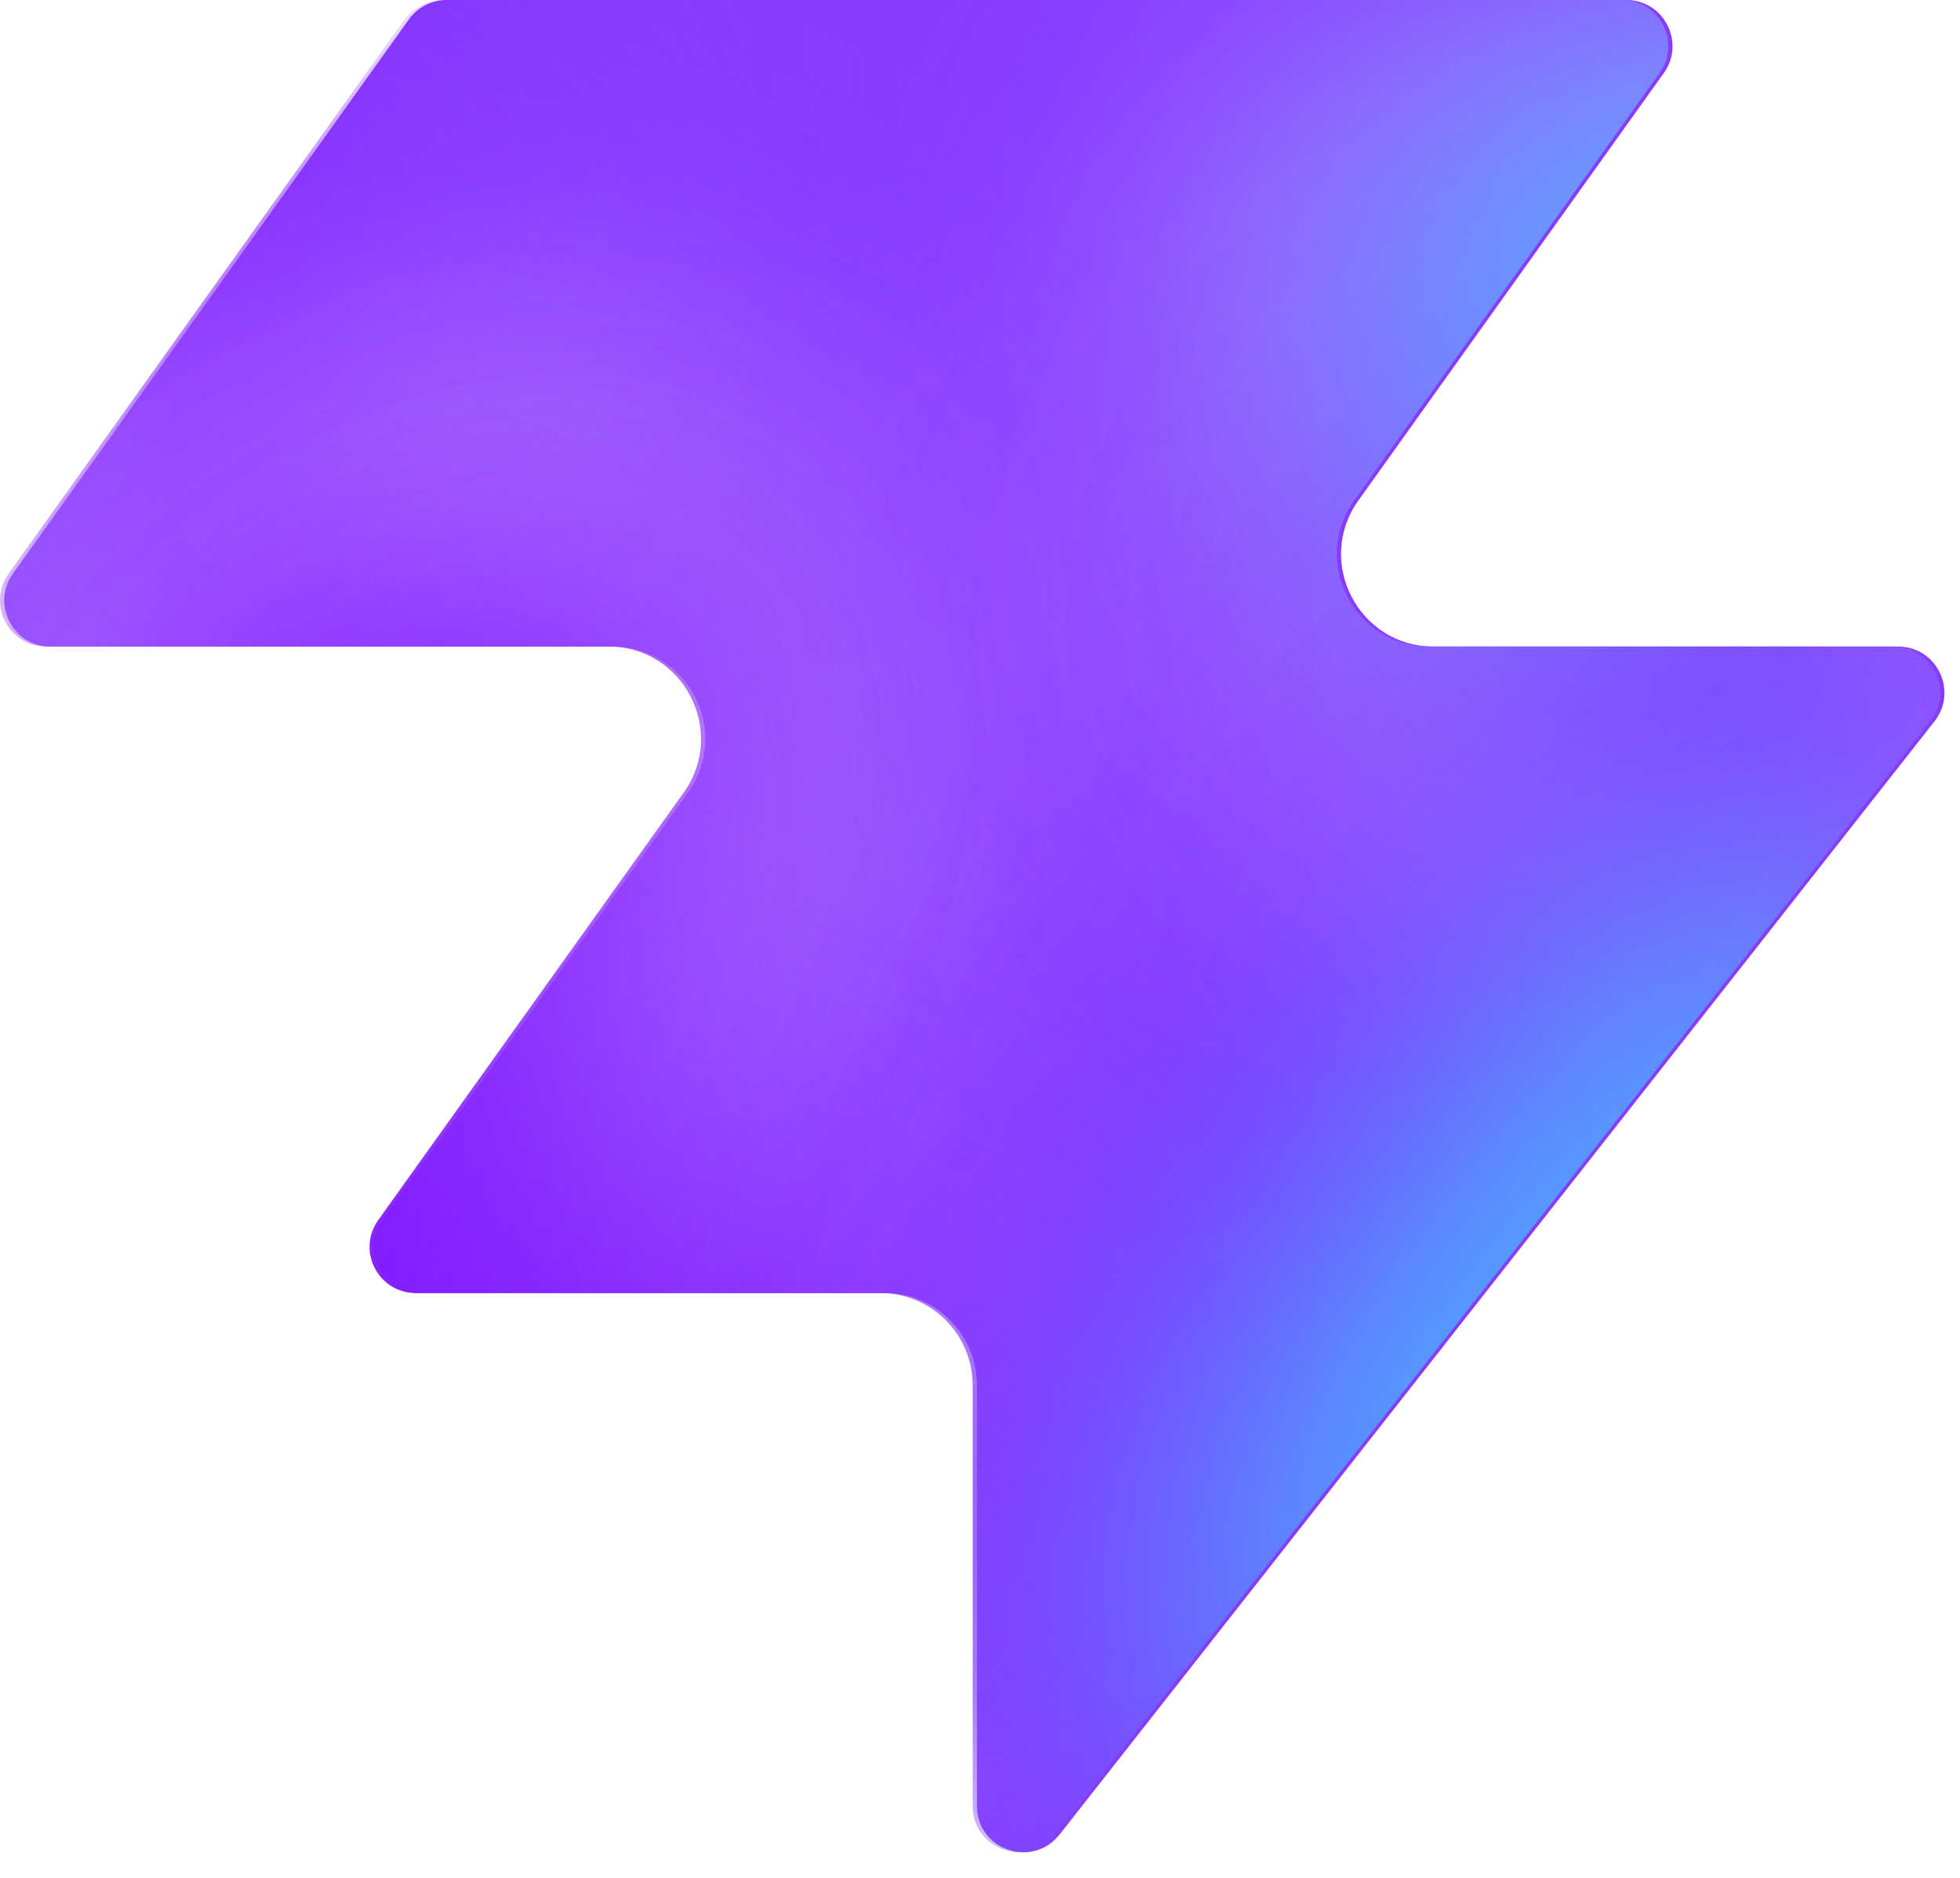
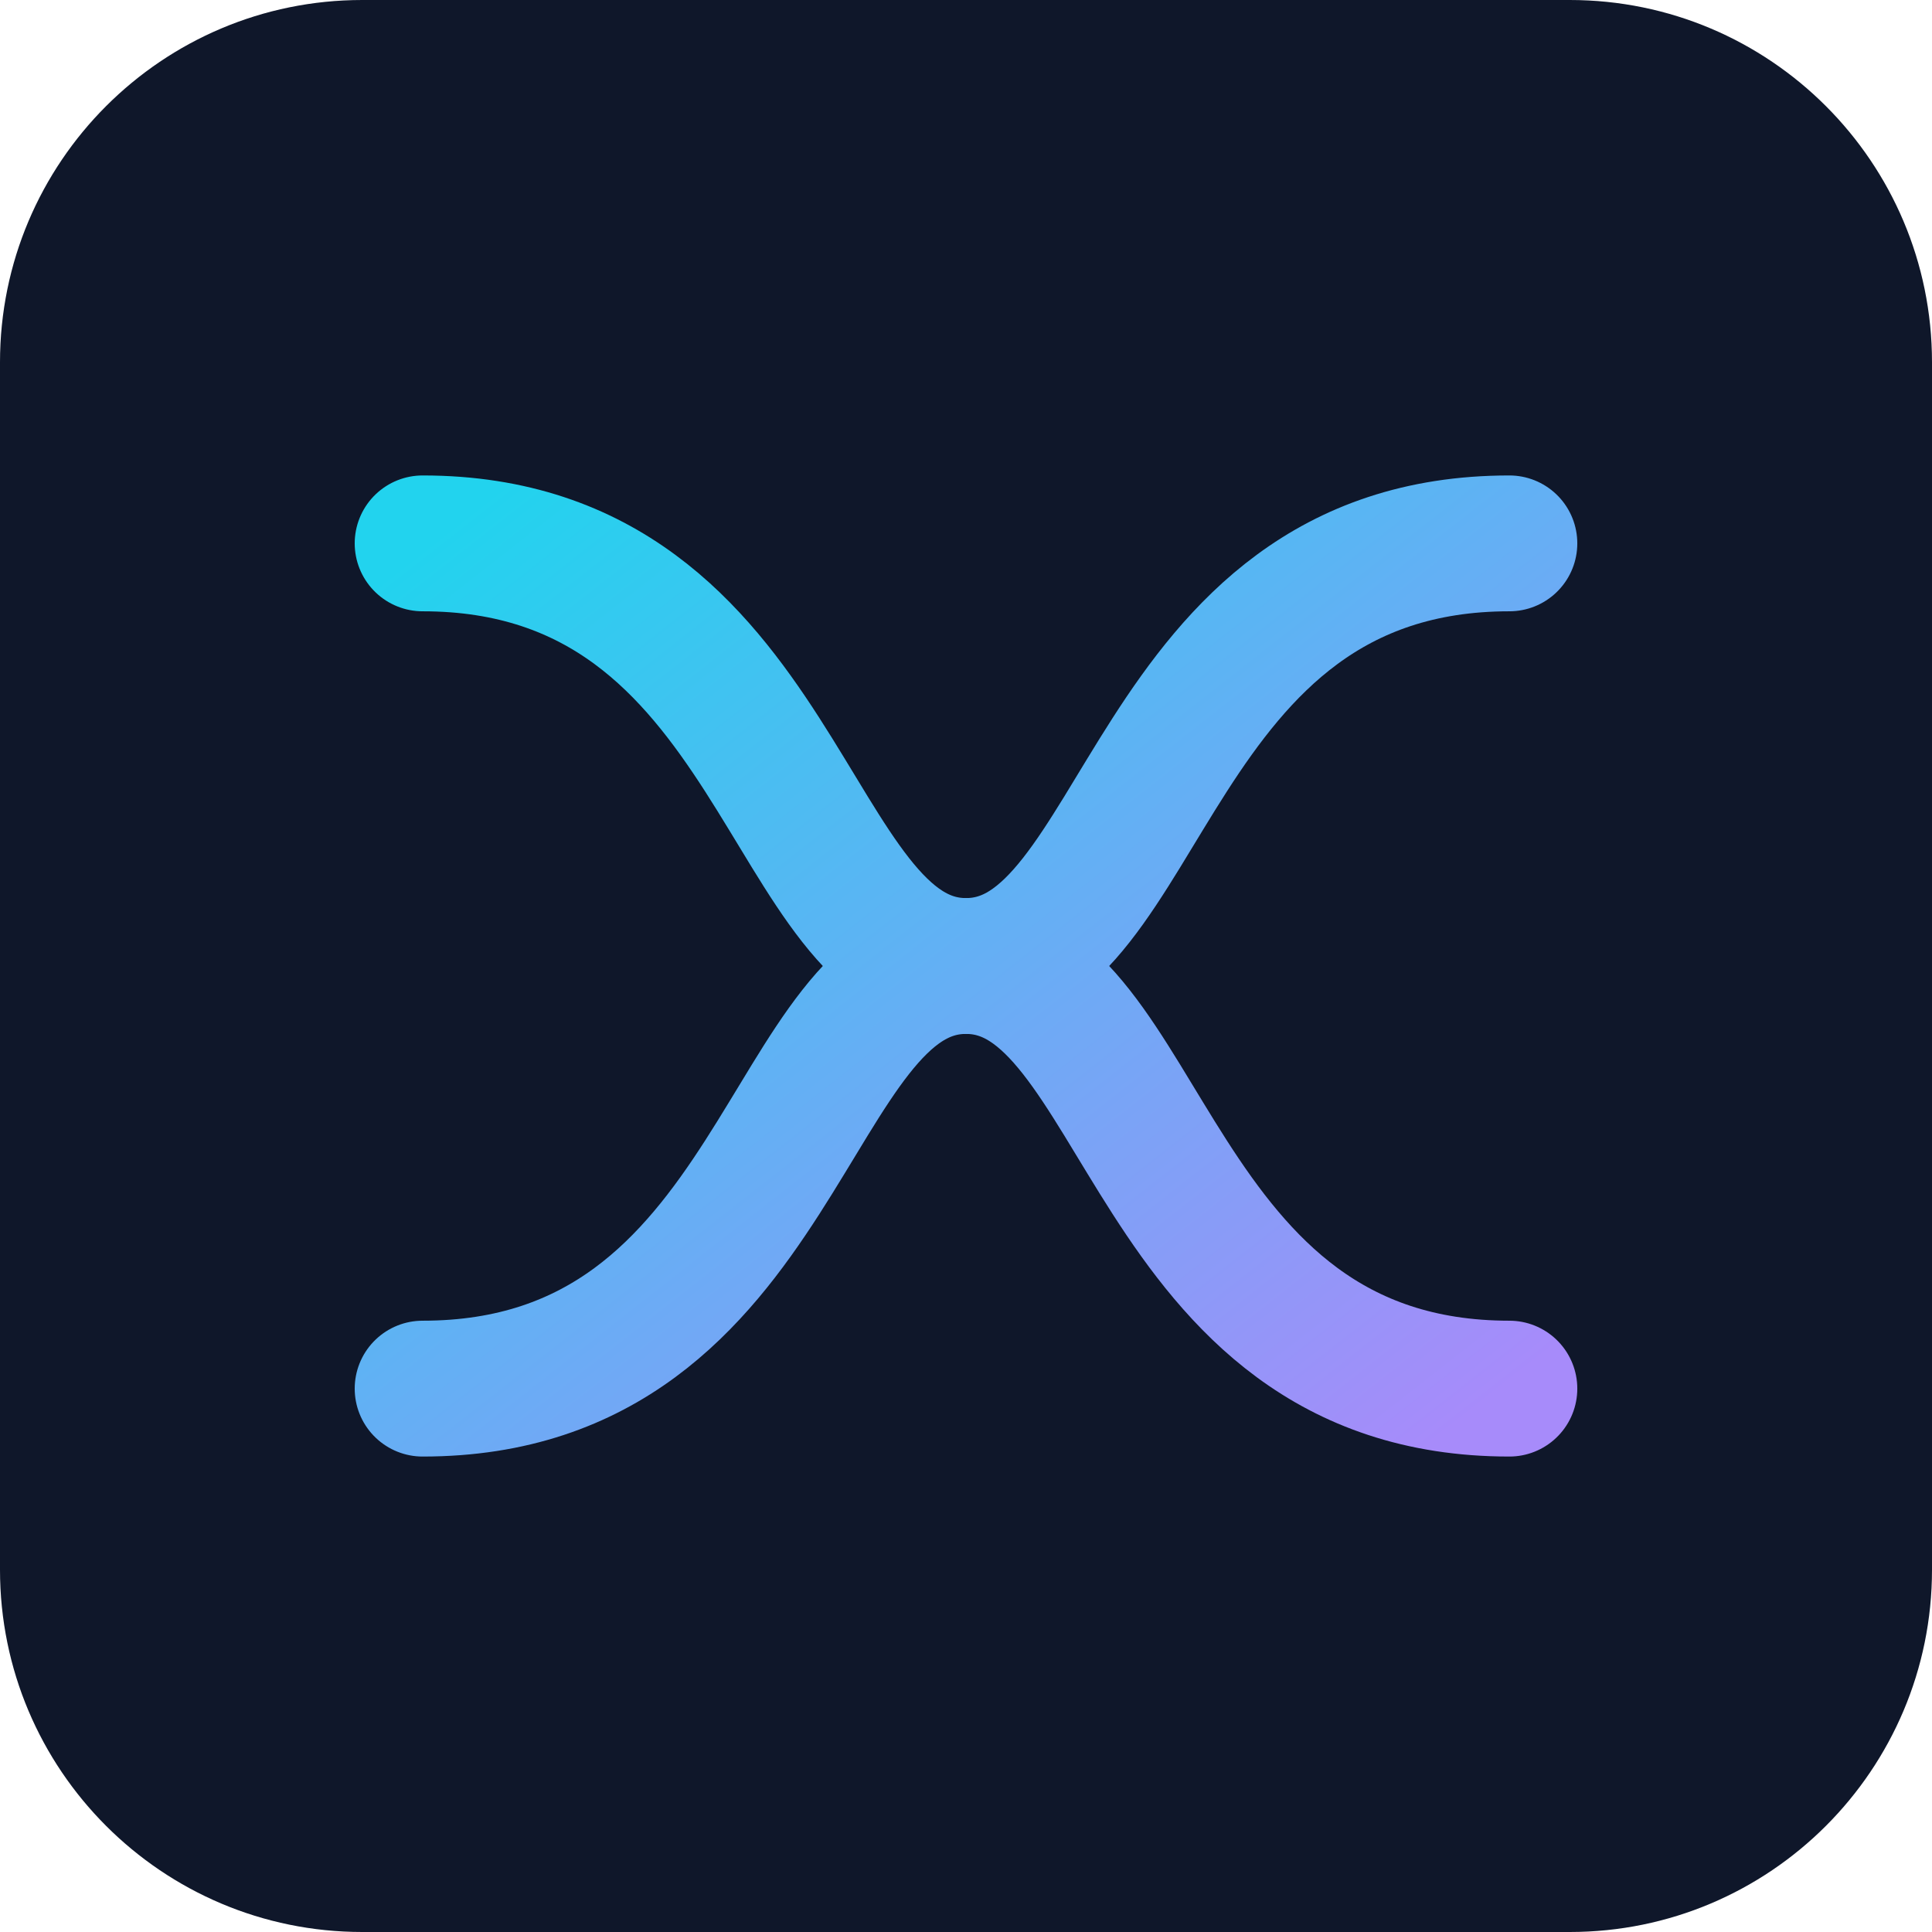
- <svg xmlns="http://www.w3.org/2000/svg" width="48" height="46" fill="none" viewBox="0 0 48 46">
-   <path fill="#863bff" d="M25.946 44.938c-.664.845-2.021.375-2.021-.698V33.937a2.26 2.26 0 0 0-2.262-2.262H10.287c-.92 0-1.456-1.04-.92-1.788l7.48-10.471c1.07-1.497 0-3.578-1.842-3.578H1.237c-.92 0-1.456-1.04-.92-1.788L10.013.474c.214-.297.556-.474.92-.474h28.894c.92 0 1.456 1.04.92 1.788l-7.48 10.471c-1.07 1.498 0 3.579 1.842 3.579h11.377c.943 0 1.473 1.088.89 1.83L25.947 44.94z" style="fill:#863bff;fill:color(display-p3 .525 .23 1);fill-opacity:1" />
-   <mask id="a" width="48" height="46" x="0" y="0" maskUnits="userSpaceOnUse" style="mask-type:alpha">
-     <path fill="#000" d="M25.842 44.938c-.664.844-2.021.375-2.021-.698V33.937a2.26 2.26 0 0 0-2.262-2.262H10.183c-.92 0-1.456-1.04-.92-1.788l7.48-10.471c1.07-1.498 0-3.579-1.842-3.579H1.133c-.92 0-1.456-1.04-.92-1.787L9.91.473c.214-.297.556-.474.92-.474h28.894c.92 0 1.456 1.04.92 1.788l-7.48 10.471c-1.07 1.498 0 3.578 1.842 3.578h11.377c.943 0 1.473 1.088.89 1.832L25.843 44.94z" style="fill:#000;fill-opacity:1" />
-   </mask>
-   <g mask="url(#a)">
-     <g filter="url(#b)">
-       <ellipse cx="5.508" cy="14.704" fill="#ede6ff" rx="5.508" ry="14.704" style="fill:#ede6ff;fill:color(display-p3 .927 .903 1);fill-opacity:1" transform="matrix(.00324 1 1 -.00324 -4.47 31.516)" />
-     </g>
-     <g filter="url(#c)">
-       <ellipse cx="10.399" cy="29.851" fill="#ede6ff" rx="10.399" ry="29.851" style="fill:#ede6ff;fill:color(display-p3 .927 .903 1);fill-opacity:1" transform="matrix(.00324 1 1 -.00324 -39.328 7.883)" />
-     </g>
-     <g filter="url(#d)">
-       <ellipse cx="5.508" cy="30.487" fill="#7e14ff" rx="5.508" ry="30.487" style="fill:#7e14ff;fill:color(display-p3 .492 .077 1);fill-opacity:1" transform="rotate(89.814 -25.913 -14.639)scale(1 -1)" />
-     </g>
-     <g filter="url(#e)">
-       <ellipse cx="5.508" cy="30.599" fill="#7e14ff" rx="5.508" ry="30.599" style="fill:#7e14ff;fill:color(display-p3 .492 .077 1);fill-opacity:1" transform="rotate(89.814 -32.644 -3.334)scale(1 -1)" />
-     </g>
-     <g filter="url(#f)">
-       <ellipse cx="5.508" cy="30.599" fill="#7e14ff" rx="5.508" ry="30.599" style="fill:#7e14ff;fill:color(display-p3 .492 .077 1);fill-opacity:1" transform="matrix(.00324 1 1 -.00324 -34.34 30.47)" />
-     </g>
-     <g filter="url(#g)">
-       <ellipse cx="14.072" cy="22.078" fill="#ede6ff" rx="14.072" ry="22.078" style="fill:#ede6ff;fill:color(display-p3 .927 .903 1);fill-opacity:1" transform="rotate(93.35 24.506 48.493)scale(-1 1)" />
-     </g>
-     <g filter="url(#h)">
-       <ellipse cx="3.47" cy="21.501" fill="#7e14ff" rx="3.47" ry="21.501" style="fill:#7e14ff;fill:color(display-p3 .492 .077 1);fill-opacity:1" transform="rotate(89.009 28.708 47.59)scale(-1 1)" />
-     </g>
-     <g filter="url(#i)">
-       <ellipse cx="3.47" cy="21.501" fill="#7e14ff" rx="3.47" ry="21.501" style="fill:#7e14ff;fill:color(display-p3 .492 .077 1);fill-opacity:1" transform="rotate(89.009 28.708 47.59)scale(-1 1)" />
-     </g>
-     <g filter="url(#j)">
-       <ellipse cx=".387" cy="8.972" fill="#7e14ff" rx="4.407" ry="29.108" style="fill:#7e14ff;fill:color(display-p3 .492 .077 1);fill-opacity:1" transform="rotate(39.51 .387 8.972)" />
-     </g>
-     <g filter="url(#k)">
-       <ellipse cx="47.523" cy="-6.092" fill="#7e14ff" rx="4.407" ry="29.108" style="fill:#7e14ff;fill:color(display-p3 .492 .077 1);fill-opacity:1" transform="rotate(37.892 47.523 -6.092)" />
-     </g>
-     <g filter="url(#l)">
-       <ellipse cx="41.412" cy="6.333" fill="#47bfff" rx="5.971" ry="9.665" style="fill:#47bfff;fill:color(display-p3 .28 .748 1);fill-opacity:1" transform="rotate(37.892 41.412 6.333)" />
-     </g>
-     <g filter="url(#m)">
-       <ellipse cx="-1.879" cy="38.332" fill="#7e14ff" rx="4.407" ry="29.108" style="fill:#7e14ff;fill:color(display-p3 .492 .077 1);fill-opacity:1" transform="rotate(37.892 -1.88 38.332)" />
-     </g>
-     <g filter="url(#n)">
-       <ellipse cx="-1.879" cy="38.332" fill="#7e14ff" rx="4.407" ry="29.108" style="fill:#7e14ff;fill:color(display-p3 .492 .077 1);fill-opacity:1" transform="rotate(37.892 -1.88 38.332)" />
-     </g>
-     <g filter="url(#o)">
-       <ellipse cx="35.651" cy="29.907" fill="#7e14ff" rx="4.407" ry="29.108" style="fill:#7e14ff;fill:color(display-p3 .492 .077 1);fill-opacity:1" transform="rotate(37.892 35.651 29.907)" />
-     </g>
-     <g filter="url(#p)">
-       <ellipse cx="38.418" cy="32.4" fill="#47bfff" rx="5.971" ry="15.297" style="fill:#47bfff;fill:color(display-p3 .28 .748 1);fill-opacity:1" transform="rotate(37.892 38.418 32.4)" />
-     </g>
-   </g>
+ <svg xmlns="http://www.w3.org/2000/svg" viewBox="0 0 64 64">
  <defs>
-     <filter id="b" width="60.045" height="41.654" x="-19.77" y="16.149" color-interpolation-filters="sRGB" filterUnits="userSpaceOnUse">
-       <feFlood flood-opacity="0" result="BackgroundImageFix" />
-       <feBlend in="SourceGraphic" in2="BackgroundImageFix" result="shape" />
-       <feGaussianBlur result="effect1_foregroundBlur_2002_17158" stdDeviation="7.659" />
-     </filter>
-     <filter id="c" width="90.34" height="51.437" x="-54.613" y="-7.533" color-interpolation-filters="sRGB" filterUnits="userSpaceOnUse">
-       <feFlood flood-opacity="0" result="BackgroundImageFix" />
-       <feBlend in="SourceGraphic" in2="BackgroundImageFix" result="shape" />
-       <feGaussianBlur result="effect1_foregroundBlur_2002_17158" stdDeviation="7.659" />
-     </filter>
-     <filter id="d" width="79.355" height="29.4" x="-49.64" y="2.03" color-interpolation-filters="sRGB" filterUnits="userSpaceOnUse">
-       <feFlood flood-opacity="0" result="BackgroundImageFix" />
-       <feBlend in="SourceGraphic" in2="BackgroundImageFix" result="shape" />
-       <feGaussianBlur result="effect1_foregroundBlur_2002_17158" stdDeviation="4.596" />
-     </filter>
-     <filter id="e" width="79.579" height="29.4" x="-45.045" y="20.029" color-interpolation-filters="sRGB" filterUnits="userSpaceOnUse">
-       <feFlood flood-opacity="0" result="BackgroundImageFix" />
-       <feBlend in="SourceGraphic" in2="BackgroundImageFix" result="shape" />
-       <feGaussianBlur result="effect1_foregroundBlur_2002_17158" stdDeviation="4.596" />
-     </filter>
-     <filter id="f" width="79.579" height="29.4" x="-43.513" y="21.178" color-interpolation-filters="sRGB" filterUnits="userSpaceOnUse">
-       <feFlood flood-opacity="0" result="BackgroundImageFix" />
-       <feBlend in="SourceGraphic" in2="BackgroundImageFix" result="shape" />
-       <feGaussianBlur result="effect1_foregroundBlur_2002_17158" stdDeviation="4.596" />
-     </filter>
-     <filter id="g" width="74.749" height="58.852" x="15.756" y="-17.901" color-interpolation-filters="sRGB" filterUnits="userSpaceOnUse">
-       <feFlood flood-opacity="0" result="BackgroundImageFix" />
-       <feBlend in="SourceGraphic" in2="BackgroundImageFix" result="shape" />
-       <feGaussianBlur result="effect1_foregroundBlur_2002_17158" stdDeviation="7.659" />
-     </filter>
-     <filter id="h" width="61.377" height="25.362" x="23.548" y="2.284" color-interpolation-filters="sRGB" filterUnits="userSpaceOnUse">
-       <feFlood flood-opacity="0" result="BackgroundImageFix" />
-       <feBlend in="SourceGraphic" in2="BackgroundImageFix" result="shape" />
-       <feGaussianBlur result="effect1_foregroundBlur_2002_17158" stdDeviation="4.596" />
-     </filter>
-     <filter id="i" width="61.377" height="25.362" x="23.548" y="2.284" color-interpolation-filters="sRGB" filterUnits="userSpaceOnUse">
-       <feFlood flood-opacity="0" result="BackgroundImageFix" />
-       <feBlend in="SourceGraphic" in2="BackgroundImageFix" result="shape" />
-       <feGaussianBlur result="effect1_foregroundBlur_2002_17158" stdDeviation="4.596" />
-     </filter>
-     <filter id="j" width="56.045" height="63.649" x="-27.636" y="-22.853" color-interpolation-filters="sRGB" filterUnits="userSpaceOnUse">
-       <feFlood flood-opacity="0" result="BackgroundImageFix" />
-       <feBlend in="SourceGraphic" in2="BackgroundImageFix" result="shape" />
-       <feGaussianBlur result="effect1_foregroundBlur_2002_17158" stdDeviation="4.596" />
-     </filter>
-     <filter id="k" width="54.814" height="64.646" x="20.116" y="-38.415" color-interpolation-filters="sRGB" filterUnits="userSpaceOnUse">
-       <feFlood flood-opacity="0" result="BackgroundImageFix" />
-       <feBlend in="SourceGraphic" in2="BackgroundImageFix" result="shape" />
-       <feGaussianBlur result="effect1_foregroundBlur_2002_17158" stdDeviation="4.596" />
-     </filter>
-     <filter id="l" width="33.541" height="35.313" x="24.641" y="-11.323" color-interpolation-filters="sRGB" filterUnits="userSpaceOnUse">
-       <feFlood flood-opacity="0" result="BackgroundImageFix" />
-       <feBlend in="SourceGraphic" in2="BackgroundImageFix" result="shape" />
-       <feGaussianBlur result="effect1_foregroundBlur_2002_17158" stdDeviation="4.596" />
-     </filter>
-     <filter id="m" width="54.814" height="64.646" x="-29.286" y="6.009" color-interpolation-filters="sRGB" filterUnits="userSpaceOnUse">
-       <feFlood flood-opacity="0" result="BackgroundImageFix" />
-       <feBlend in="SourceGraphic" in2="BackgroundImageFix" result="shape" />
-       <feGaussianBlur result="effect1_foregroundBlur_2002_17158" stdDeviation="4.596" />
-     </filter>
-     <filter id="n" width="54.814" height="64.646" x="-29.286" y="6.009" color-interpolation-filters="sRGB" filterUnits="userSpaceOnUse">
-       <feFlood flood-opacity="0" result="BackgroundImageFix" />
-       <feBlend in="SourceGraphic" in2="BackgroundImageFix" result="shape" />
-       <feGaussianBlur result="effect1_foregroundBlur_2002_17158" stdDeviation="4.596" />
-     </filter>
-     <filter id="o" width="54.814" height="64.646" x="8.244" y="-2.416" color-interpolation-filters="sRGB" filterUnits="userSpaceOnUse">
-       <feFlood flood-opacity="0" result="BackgroundImageFix" />
-       <feBlend in="SourceGraphic" in2="BackgroundImageFix" result="shape" />
-       <feGaussianBlur result="effect1_foregroundBlur_2002_17158" stdDeviation="4.596" />
-     </filter>
-     <filter id="p" width="39.409" height="43.623" x="18.713" y="10.588" color-interpolation-filters="sRGB" filterUnits="userSpaceOnUse">
-       <feFlood flood-opacity="0" result="BackgroundImageFix" />
-       <feBlend in="SourceGraphic" in2="BackgroundImageFix" result="shape" />
-       <feGaussianBlur result="effect1_foregroundBlur_2002_17158" stdDeviation="4.596" />
-     </filter>
+     <linearGradient id="hx" x1="0%" y1="0%" x2="100%" y2="100%">
+       <stop offset="0%" stop-color="#22d3ee" />
+       <stop offset="100%" stop-color="#a78bfa" />
+     </linearGradient>
  </defs>
+   <rect width="64" height="64" rx="12" fill="#0f172a" />
+   <path d="M 14 18 C 26 18, 26 32, 32 32 S 38 46, 50 46" stroke="url(#hx)" stroke-width="4.5" fill="none" stroke-linecap="round" />
+   <path d="M 14 46 C 26 46, 26 32, 32 32 S 38 18, 50 18" stroke="url(#hx)" stroke-width="4.5" fill="none" stroke-linecap="round" />
+   <line x1="23" y1="25" x2="23" y2="39" stroke="url(#hx)" stroke-width="2" stroke-linecap="round" opacity="0.55" />
+   <line x1="32" y1="28" x2="32" y2="36" stroke="url(#hx)" stroke-width="2" stroke-linecap="round" opacity="0.55" />
+   <line x1="41" y1="25" x2="41" y2="39" stroke="url(#hx)" stroke-width="2" stroke-linecap="round" opacity="0.55" />
</svg>
